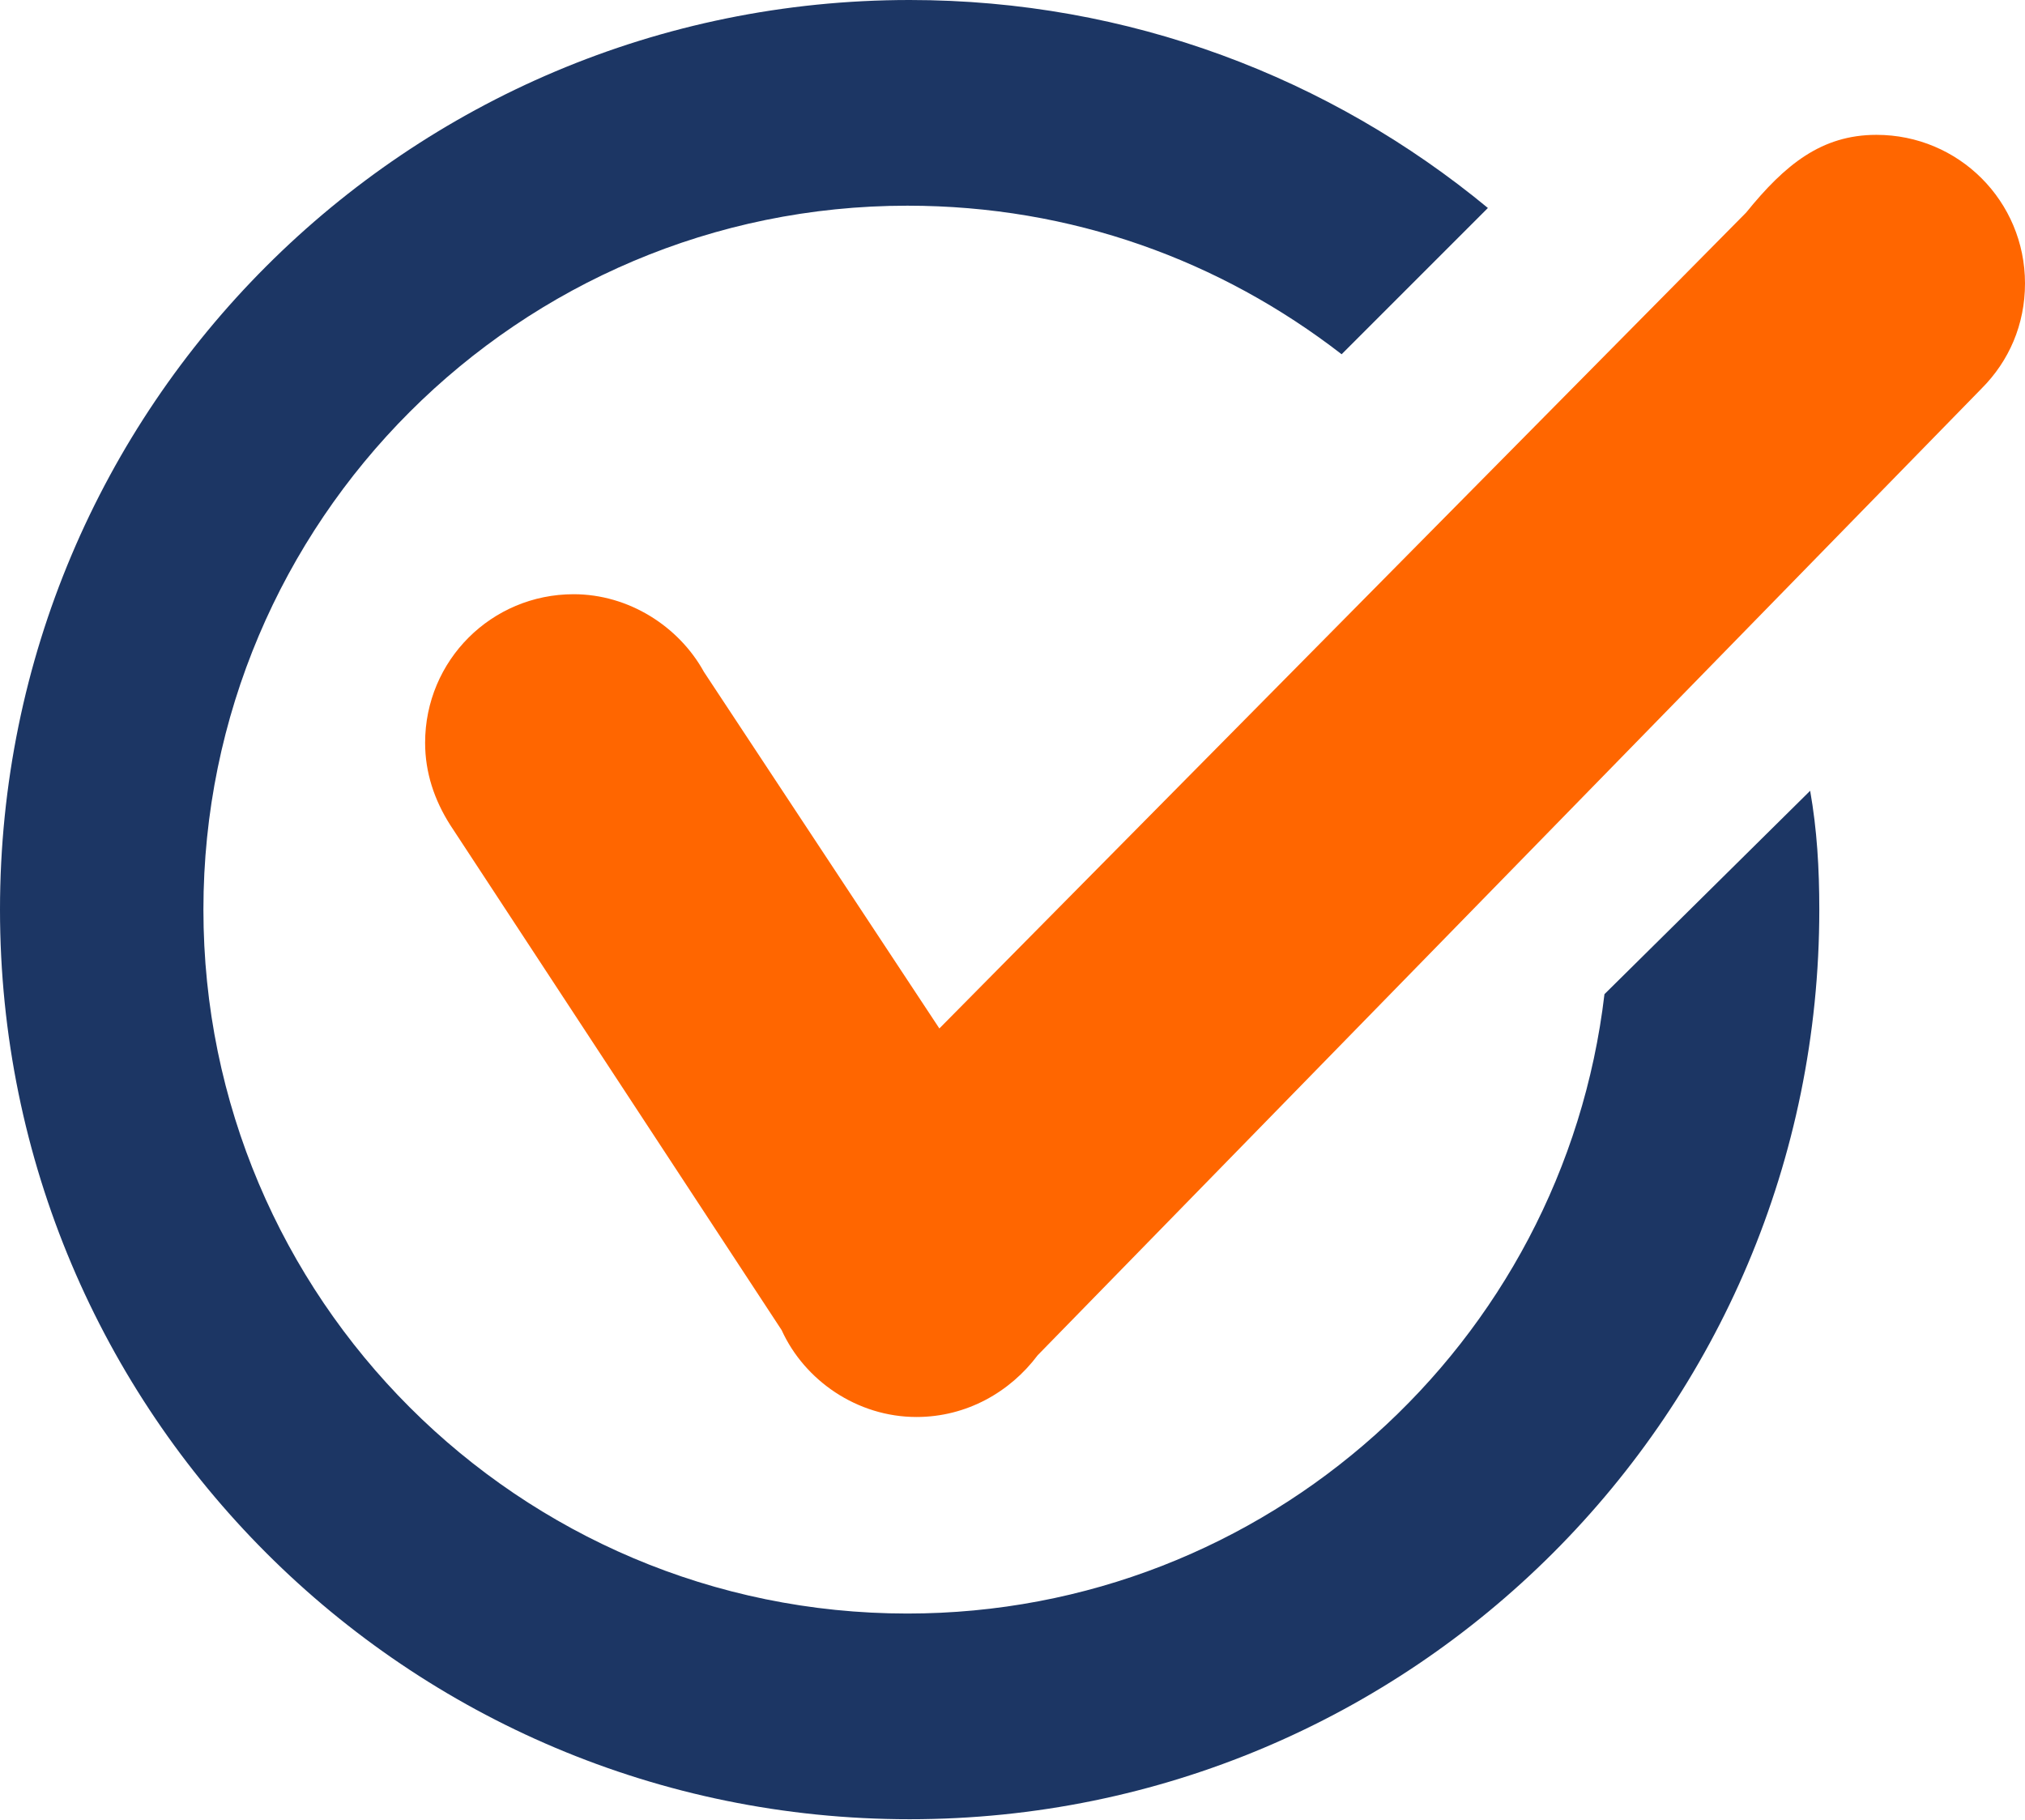
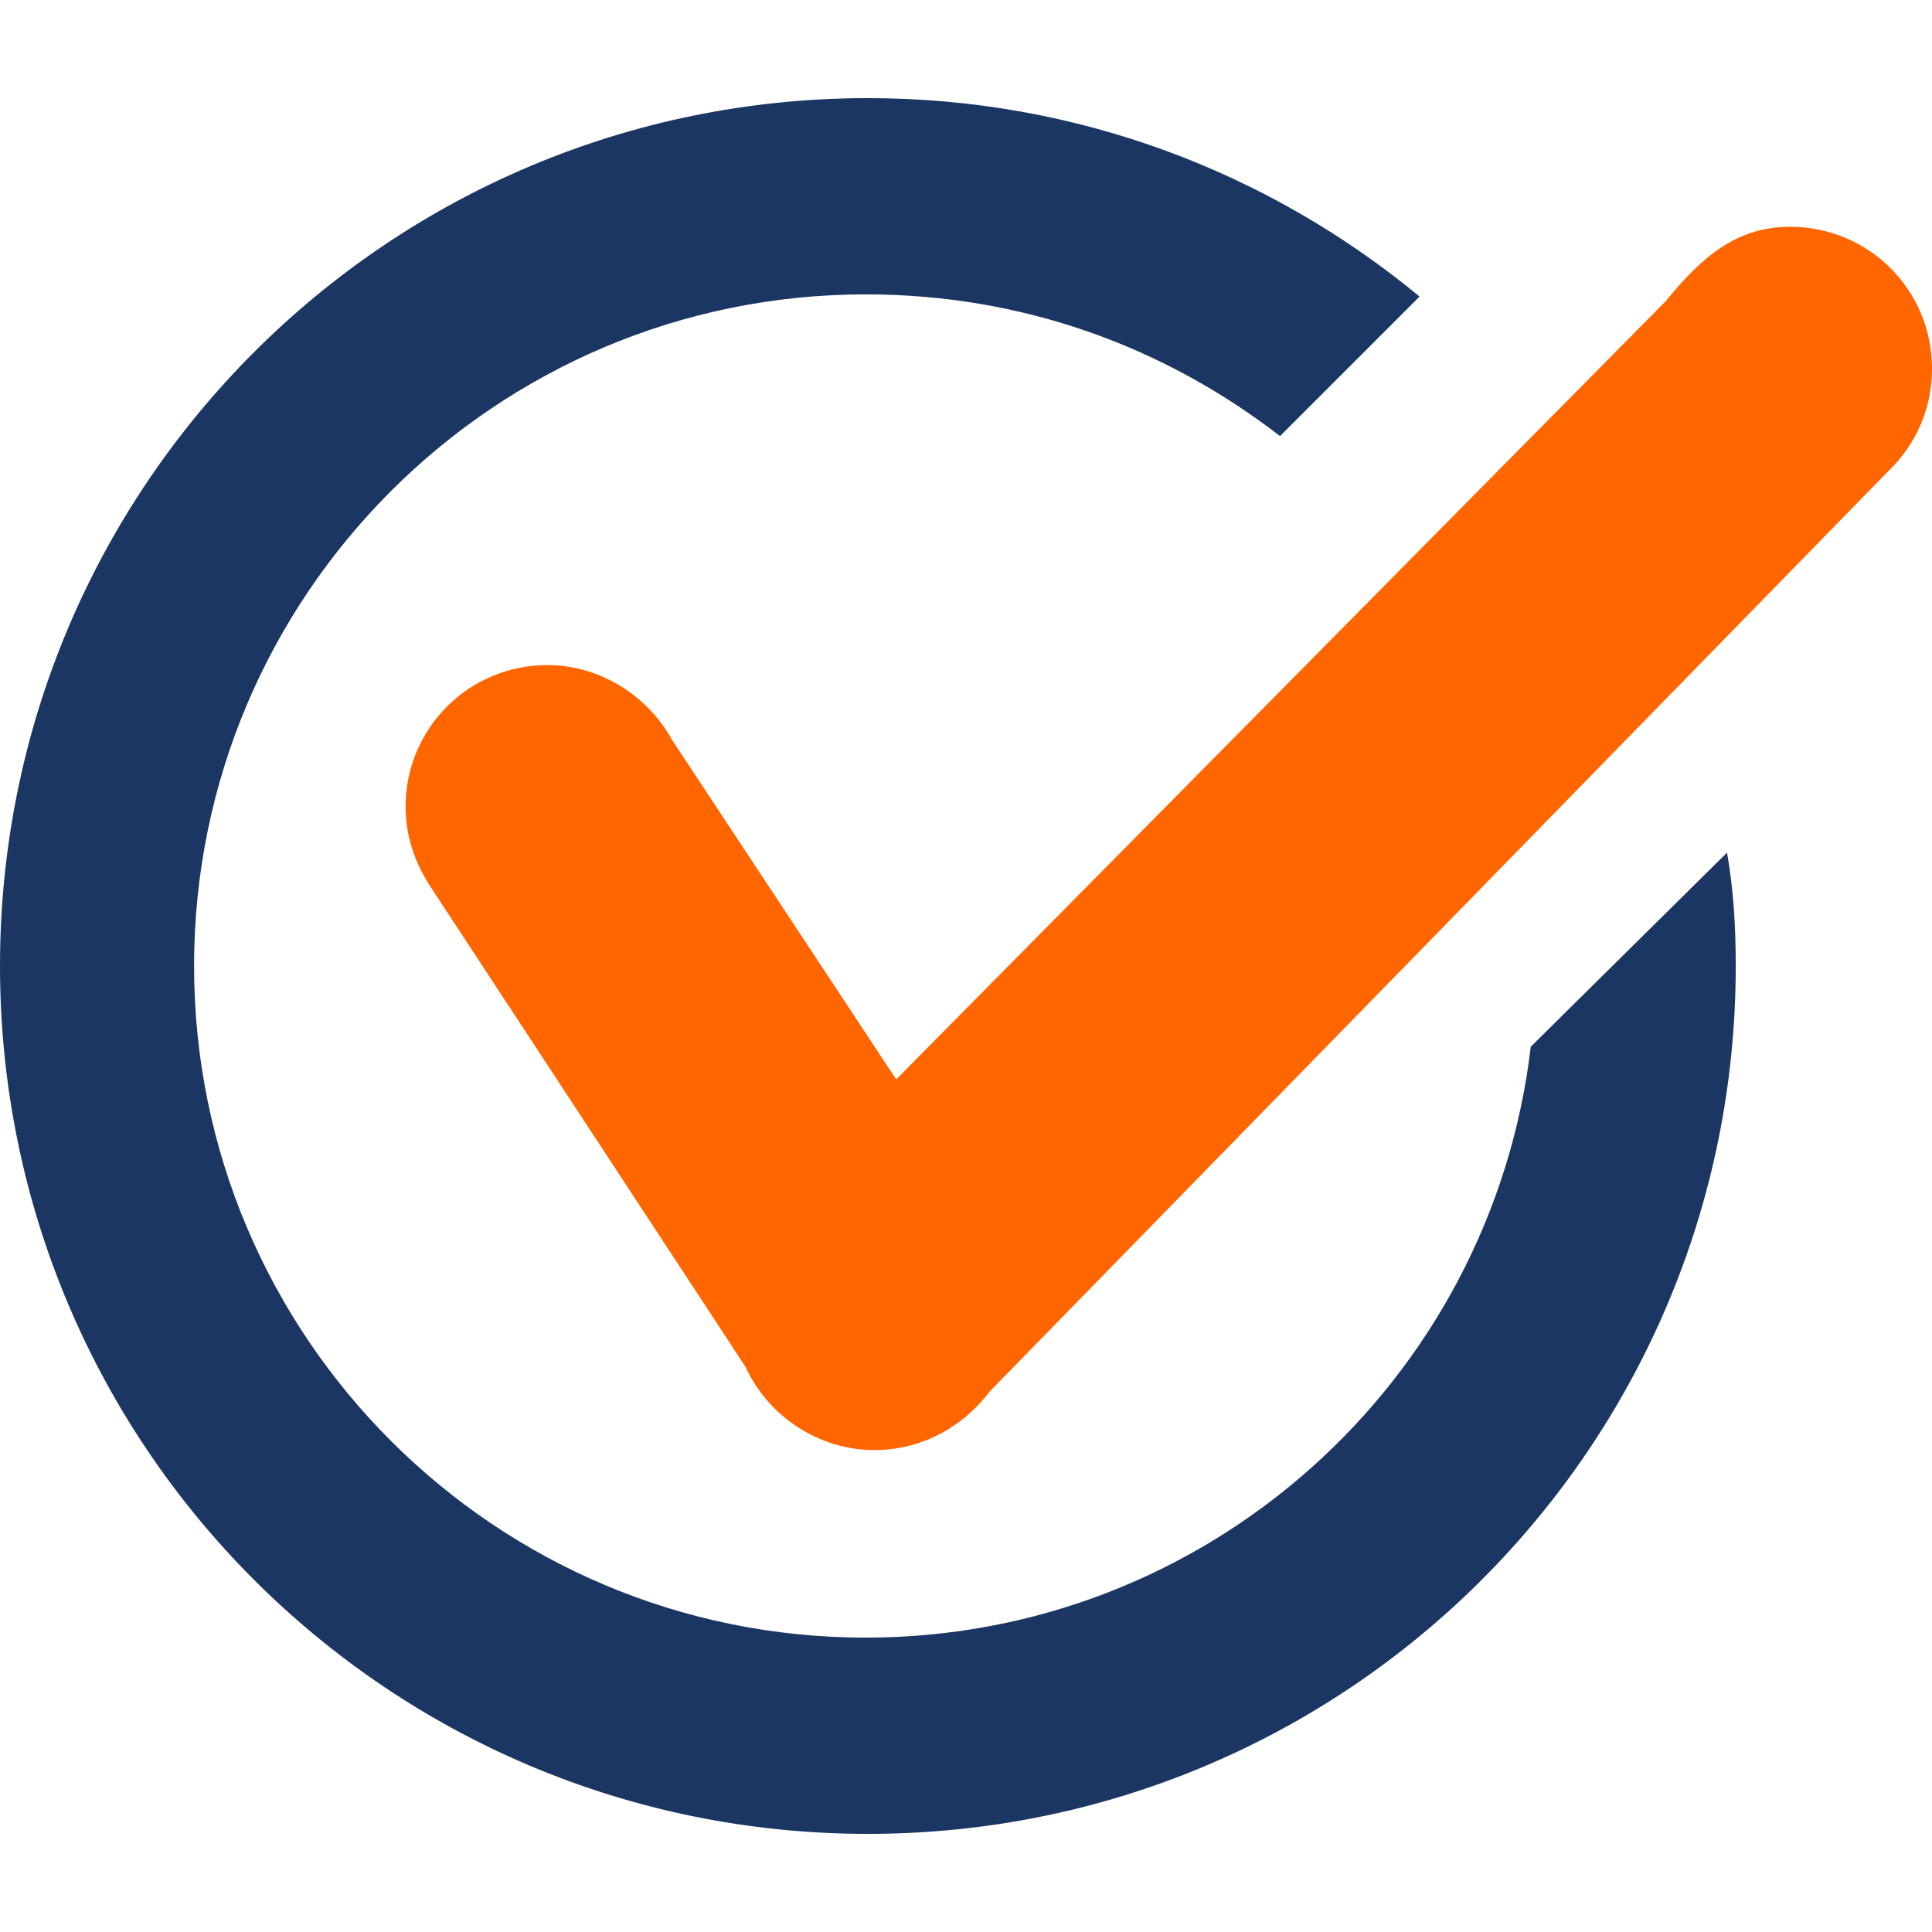
- <svg xmlns="http://www.w3.org/2000/svg" id="Layer_1" enable-background="new 0 0 1024 768" xml:space="preserve" viewBox="0 0 88.6 79.6" height="100%" width="100%" version="1.1" y="0px" x="0px">
-   <g id="g3" transform="translate(-609.4,-277.1)">
-     <g id="g5">
-       <path id="path7" fill="#1c3664" d="m679.6,320.6c-1.8,15.3-14.8,27.1-30.5,27.1-17,0-30.8-13.8-30.8-30.8s13.8-30.8,30.8-30.8c7.2,0,13.7,2.4,19,6.5l6.4-6.4c-6.9-5.7-15.7-9.1-25.3-9.1-22,0-39.8,17.8-39.8,39.8s17.8,39.8,39.8,39.8,39.8-17.8,39.8-39.8c0-1.8-0.1-3.5-0.4-5.2l-9,8.9z" />
+ <svg xmlns="http://www.w3.org/2000/svg" id="Layer_1" version="1.1" xml:space="preserve" viewBox="0 0 100 100" height="100%" width="100%" enable-background="new 0 0 1024 768" y="0px" x="0px">
+   <g id="g2987" transform="matrix(1.128668,0,0,1.128668,-1.2600001e-6,5.079006)">
+     <g id="g3" transform="translate(-609.4,-277.1)">
+       <g id="g5">
+         <path id="path7" fill="#1c3664" d="m679.6,320.6c-1.8,15.3-14.8,27.1-30.5,27.1-17,0-30.8-13.8-30.8-30.8s13.8-30.8,30.8-30.8c7.2,0,13.7,2.4,19,6.5l6.4-6.4c-6.9-5.7-15.7-9.1-25.3-9.1-22,0-39.8,17.8-39.8,39.8s17.8,39.8,39.8,39.8,39.8-17.8,39.8-39.8c0-1.8-0.1-3.5-0.4-5.2l-9,8.9z" />
+       </g>
    </g>
+     <path id="path9" fill="#ff6600" d="m86.7,17c1.2-1.2,1.9-2.8,1.9-4.6,0-3.6-2.9-6.5-6.5-6.5-2.4,0-4,1.3-5.7,3.4l-35.3,35.7-10.3-15.6c-1.1-2-3.3-3.4-5.7-3.4-3.6,0-6.5,2.9-6.5,6.5,0,1.3,0.4,2.5,1.1,3.6l14.5,22.1c1,2.2,3.3,3.8,5.9,3.8,2.2,0,4.1-1.1,5.3-2.7l41.3-42.3z" />
  </g>
-   <path id="path9" fill="#ff6600" d="m86.7,17c1.2-1.2,1.9-2.8,1.9-4.6,0-3.6-2.9-6.5-6.5-6.5-2.4,0-4,1.3-5.7,3.4l-35.3,35.7-10.3-15.6c-1.1-2-3.3-3.4-5.7-3.4-3.6,0-6.5,2.9-6.5,6.5,0,1.3,0.4,2.5,1.1,3.6l14.5,22.1c1,2.2,3.3,3.8,5.9,3.8,2.2,0,4.1-1.1,5.3-2.7l41.3-42.3z" />
</svg>
